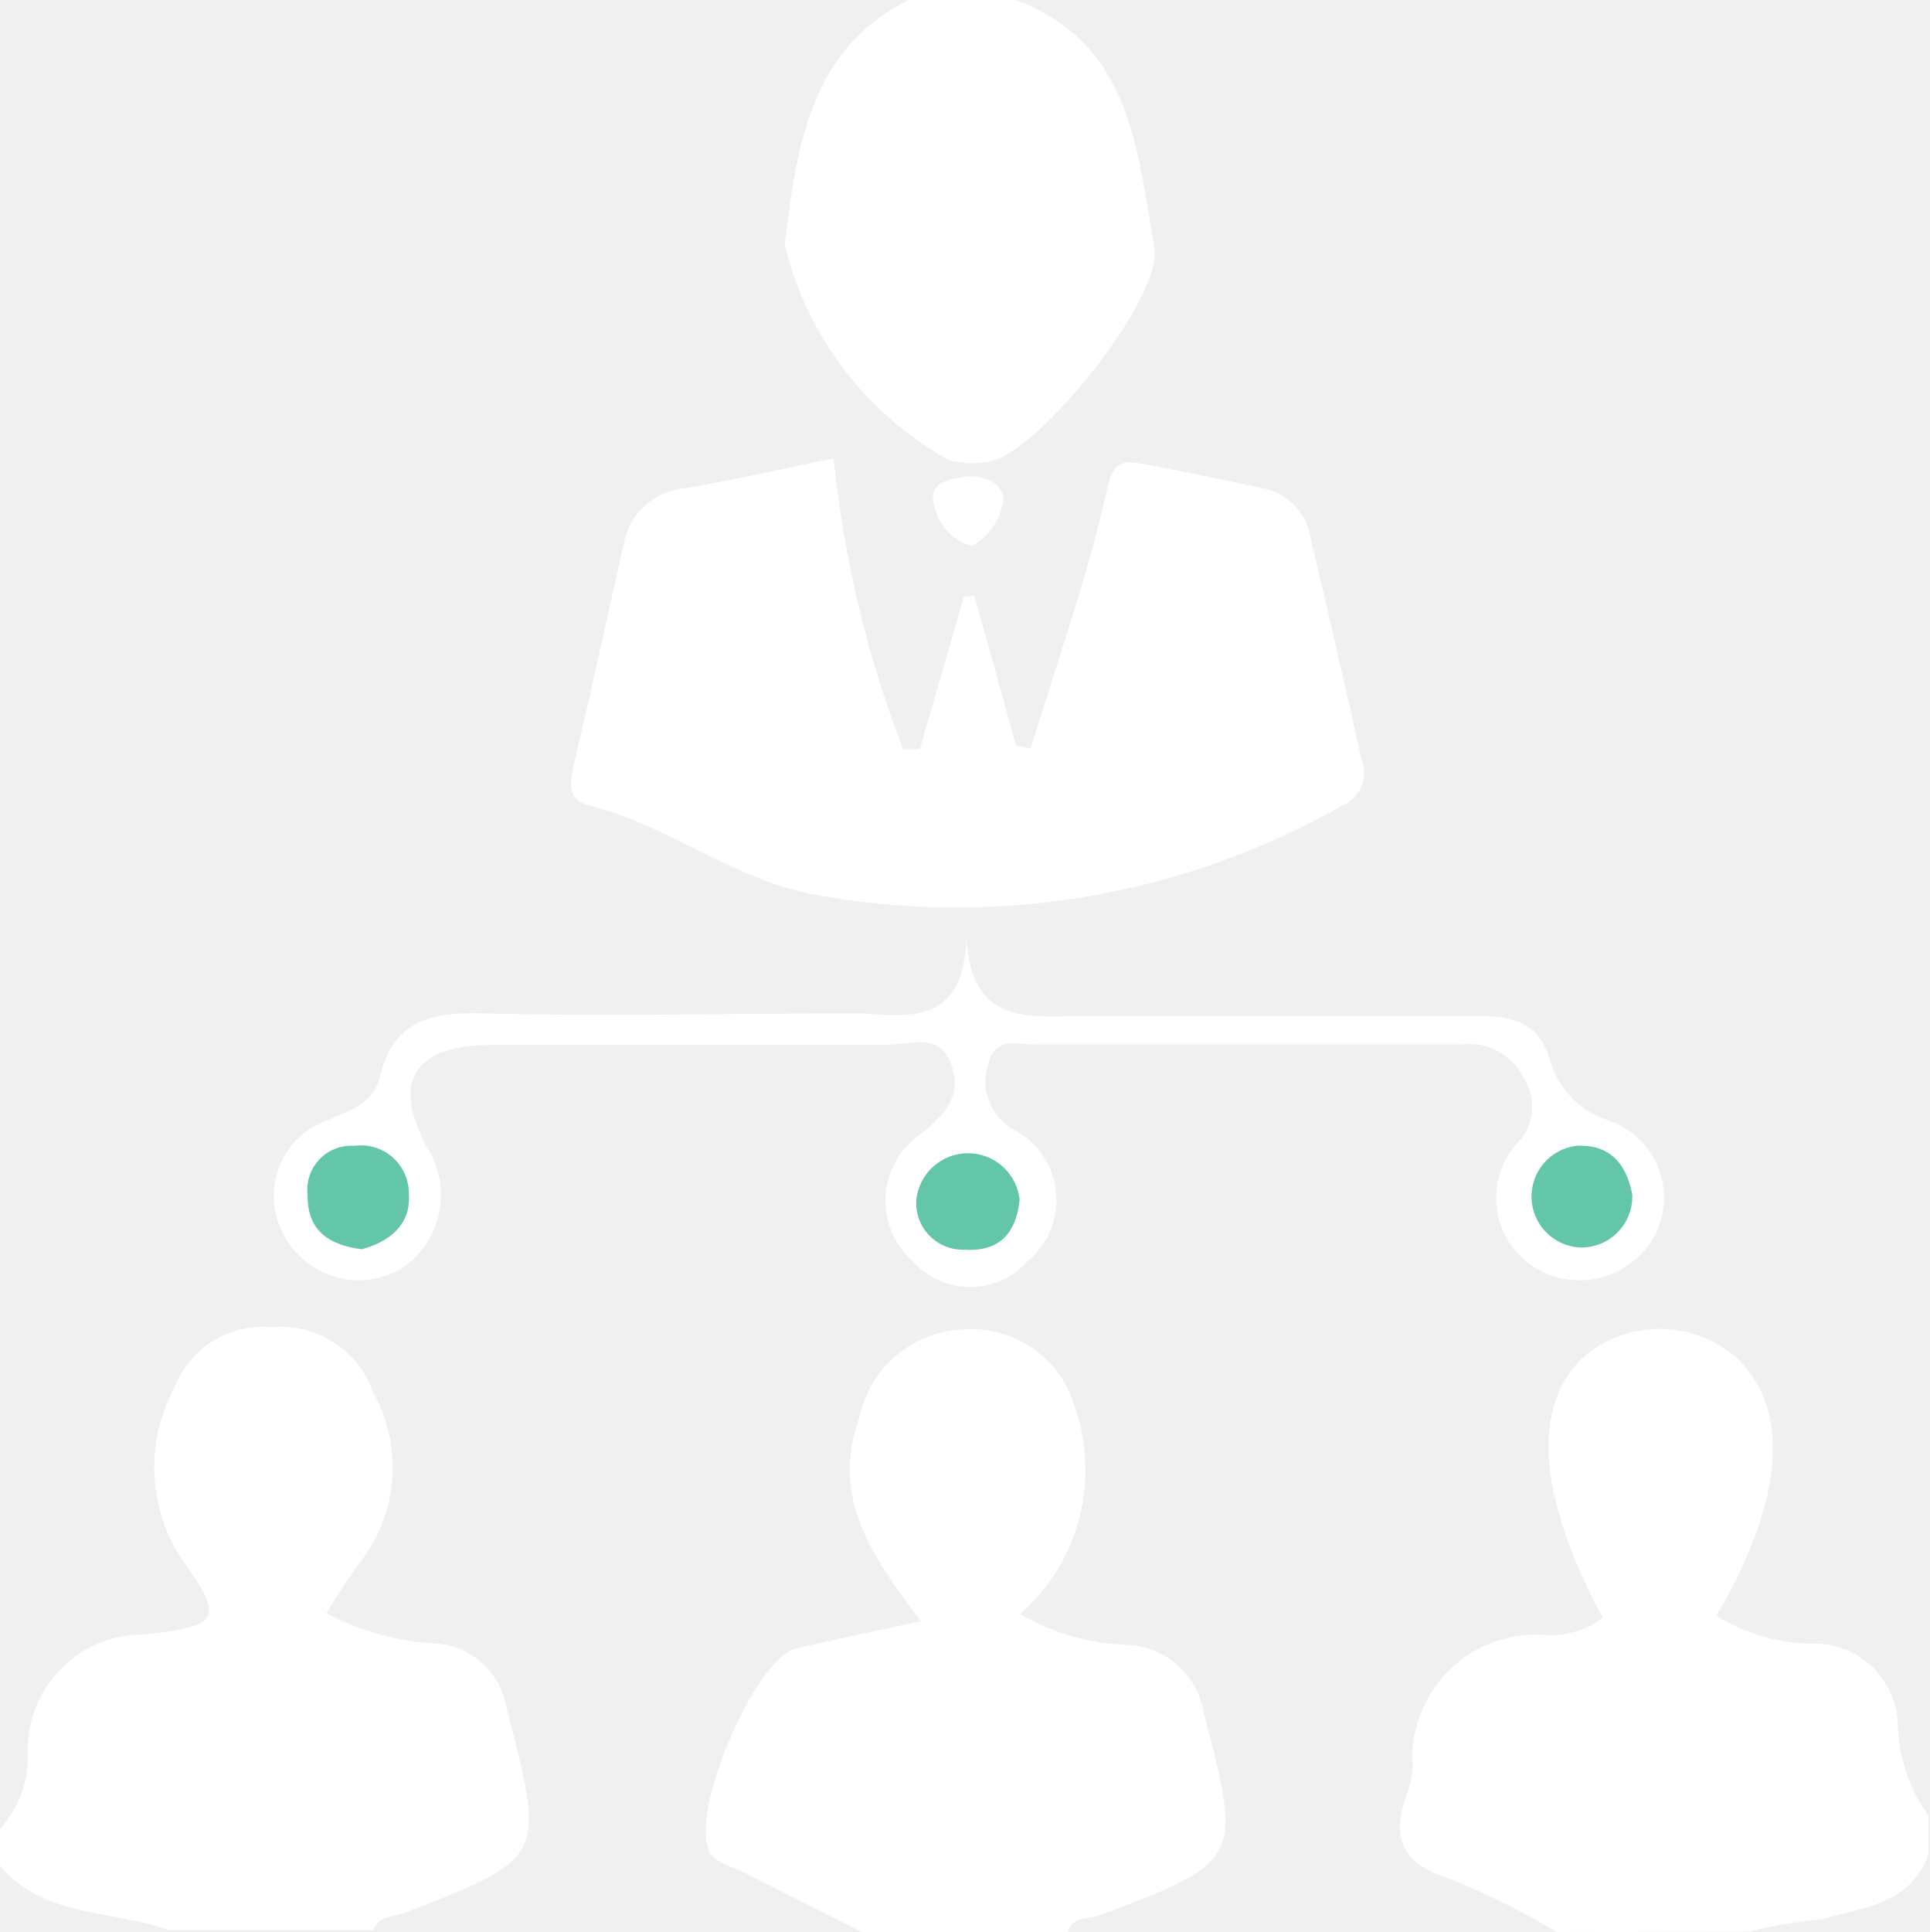
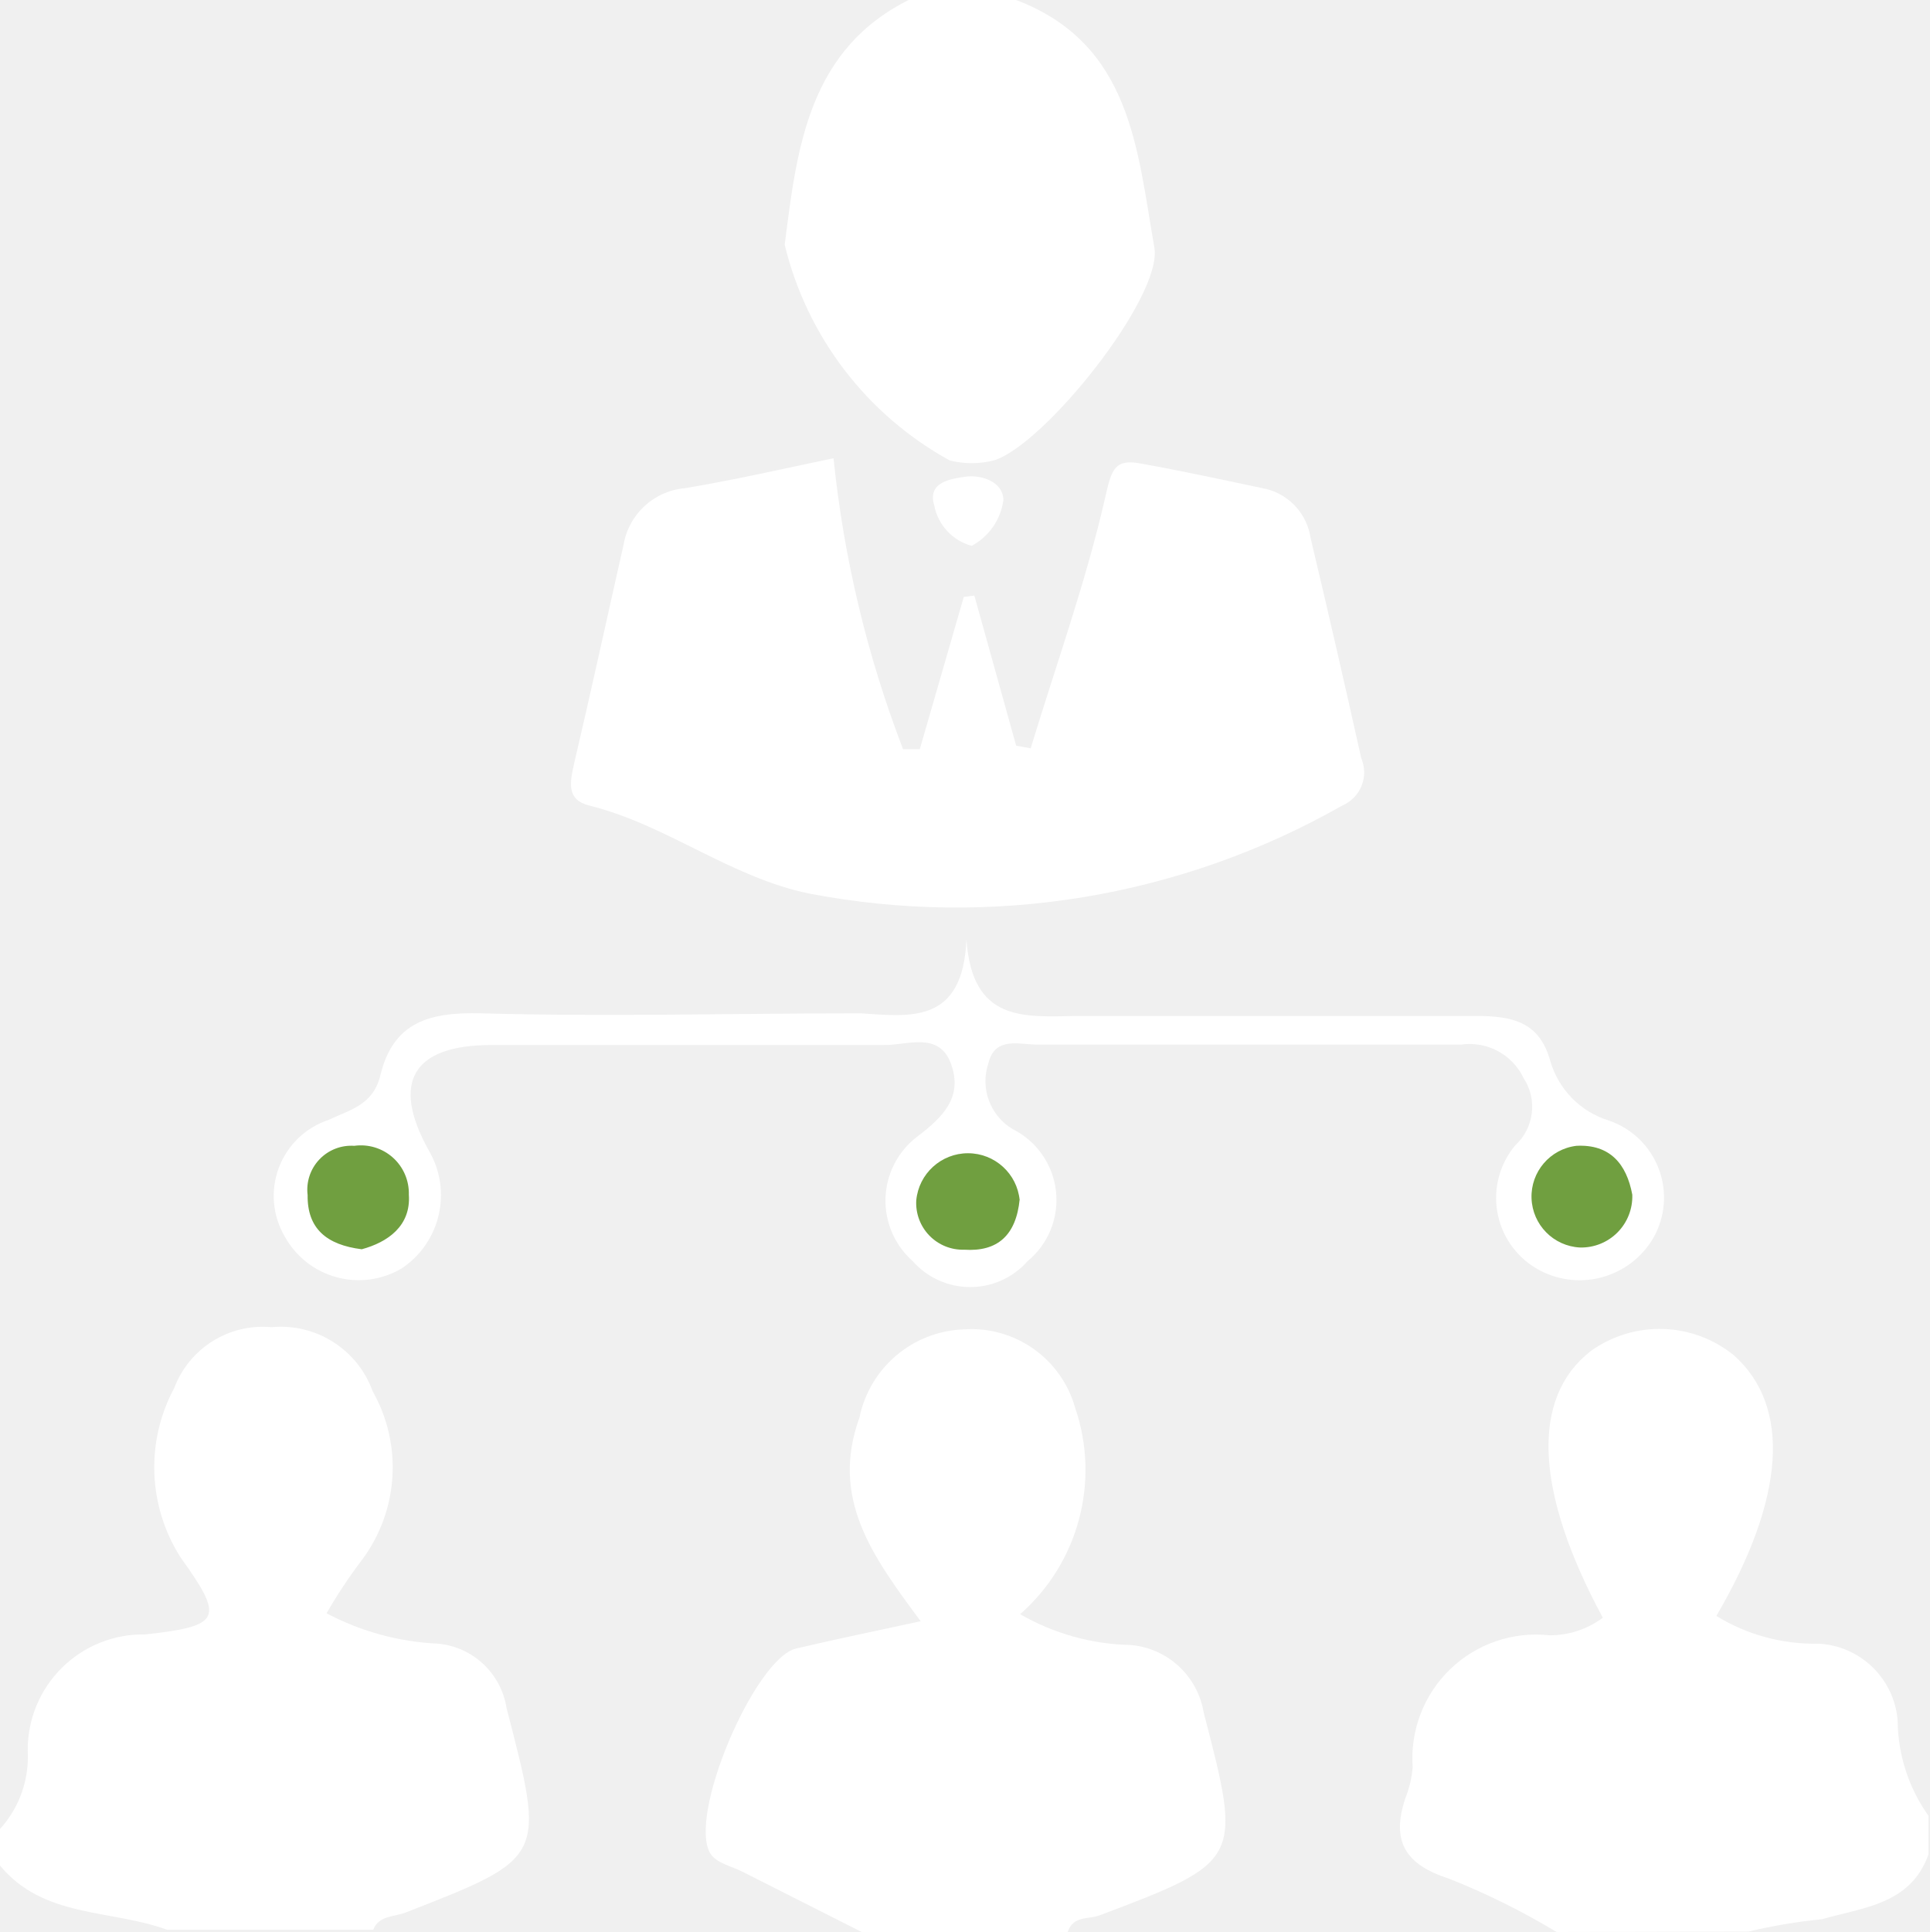
<svg xmlns="http://www.w3.org/2000/svg" width="4.384" height="4.389" viewBox="0 0 4.384 4.389">
  <g id="Group_174" data-name="Group 174" transform="translate(-230.237 -137.086)">
    <path id="Path_62" data-name="Path 62" d="M230.237,241.178A.244.244,0,0,0,230.3,241a.262.262,0,0,1,.267-.264c.173-.019.18-.036.081-.174a.38.38,0,0,1-.015-.386.215.215,0,0,1,.221-.138.222.222,0,0,1,.23.146.351.351,0,0,1-.024.382,1.151,1.151,0,0,0-.081.122.6.6,0,0,0,.254.069.174.174,0,0,1,.155.146c.088.341.091.34-.23.465-.026.01-.06.006-.073.039h-.468c-.128-.047-.281-.026-.38-.146Z" transform="translate(0 -99.937)" fill="#fff" />
    <path id="Path_63" data-name="Path 63" d="M339.058,241.388a1.641,1.641,0,0,0-.244-.121c-.1-.032-.132-.085-.1-.182a.248.248,0,0,0,.017-.071.281.281,0,0,1,.311-.3.2.2,0,0,0,.121-.04c-.155-.287-.164-.5-.027-.606a.268.268,0,0,1,.325.01c.13.116.117.324-.04.592a.426.426,0,0,0,.232.063.19.19,0,0,1,.18.175.378.378,0,0,0,.07.216v.088c-.041.114-.149.12-.242.147a1.241,1.241,0,0,0-.167.028Z" transform="translate(-105.284 -99.913)" fill="#fff" />
    <path id="Path_64" data-name="Path 64" d="M285.264,241.419l-.269-.136c-.025-.013-.06-.02-.074-.041-.055-.083.1-.445.194-.467s.177-.039.283-.062c-.109-.147-.206-.278-.139-.463a.251.251,0,0,1,.237-.2.245.245,0,0,1,.253.178.436.436,0,0,1-.125.469.522.522,0,0,0,.251.07.184.184,0,0,1,.166.153c.087.335.088.339-.236.461-.026.01-.06,0-.073.038Z" transform="translate(-53.069 -99.944)" fill="#fff" />
    <path id="Path_65" data-name="Path 65" d="M291.529,137.086c.263.1.275.342.314.562.02.112-.251.45-.365.484a.205.205,0,0,1-.1,0,.765.765,0,0,1-.375-.49c.028-.219.053-.448.292-.561Z" transform="translate(-58.983)" fill="#fff" />
    <path id="Path_66" data-name="Path 66" d="M275.478,172.693l.095.341.033.006c.058-.191.126-.379.17-.573.014-.062.022-.085.08-.074.1.018.191.038.286.058a.135.135,0,0,1,.1.111q.059.248.115.5a.082.082,0,0,1-.043.108,1.775,1.775,0,0,1-1.211.2c-.18-.037-.323-.156-.5-.2-.052-.013-.044-.052-.035-.093.039-.166.075-.332.113-.5a.155.155,0,0,1,.14-.128c.119-.02.236-.047.337-.068a2.571,2.571,0,0,0,.158.661l.038,0,.1-.346Z" transform="translate(-43.027 -34.254)" fill="#fff" />
    <path id="Path_67" data-name="Path 67" d="M252.9,209.847c.013.189.131.176.252.174.3,0,.6,0,.906,0,.082,0,.143.013.168.1a.2.2,0,0,0,.135.138.185.185,0,0,1,.1.266.194.194,0,0,1-.267.069.186.186,0,0,1-.047-.279.119.119,0,0,0,.019-.153.136.136,0,0,0-.142-.076c-.321,0-.643,0-.964,0-.04,0-.095-.019-.11.042a.127.127,0,0,0,.055.15.18.18,0,0,1,.034.3.174.174,0,0,1-.261,0,.183.183,0,0,1,.009-.282c.061-.046.105-.091.078-.166s-.1-.042-.153-.043c-.3,0-.594,0-.891,0-.179,0-.229.084-.143.239a.2.2,0,0,1-.062.269.192.192,0,0,1-.265-.073.182.182,0,0,1,.1-.265c.048-.023.1-.033.117-.1.029-.123.113-.145.229-.142.287.008.575,0,.862,0C252.771,210.022,252.892,210.041,252.9,209.847Z" transform="translate(-20.467 -70.627)" fill="#fff" />
    <path id="Path_68" data-name="Path 68" d="M302.607,174.2a.118.118,0,0,1-.085-.091c-.017-.055.039-.061.07-.066s.086.008.087.053A.139.139,0,0,1,302.607,174.2Z" transform="translate(-70.162 -35.874)" fill="#fff" />
-     <path id="Path_69" data-name="Path 69" d="M254.216,226.053c-.08-.01-.124-.047-.123-.123a.1.1,0,0,1,.106-.112.109.109,0,0,1,.124.111C254.328,226,254.275,226.037,254.216,226.053Z" transform="translate(-23.157 -86.129)" fill="#64c6a8" />
-     <path id="Path_70" data-name="Path 70" d="M301.441,226.15c-.008.083-.051.12-.126.115a.106.106,0,0,1-.109-.112.118.118,0,0,1,.235,0Z" transform="translate(-68.887 -86.34)" fill="#64c6a8" />
-     <path id="Path_71" data-name="Path 71" d="M348.925,225.924a.116.116,0,0,1-.119.12.116.116,0,0,1-.008-.231C348.874,225.809,348.912,225.854,348.925,225.924Z" transform="translate(-114.979 -86.124)" fill="#64c6a8" />
+     <path id="Path_69" data-name="Path 69" d="M254.216,226.053c-.08-.01-.124-.047-.123-.123a.1.1,0,0,1,.106-.112.109.109,0,0,1,.124.111C254.328,226,254.275,226.037,254.216,226.053Z" transform="translate(-23.157 -86.129)" fill="#709f40" />
+     <path id="Path_70" data-name="Path 70" d="M301.441,226.15c-.008.083-.051.12-.126.115a.106.106,0,0,1-.109-.112.118.118,0,0,1,.235,0Z" transform="translate(-68.887 -86.34)" fill="#709f40" />
+     <path id="Path_71" data-name="Path 71" d="M348.925,225.924a.116.116,0,0,1-.119.12.116.116,0,0,1-.008-.231C348.874,225.809,348.912,225.854,348.925,225.924Z" transform="translate(-114.979 -86.124)" fill="#709f40" />
  </g>
</svg>
